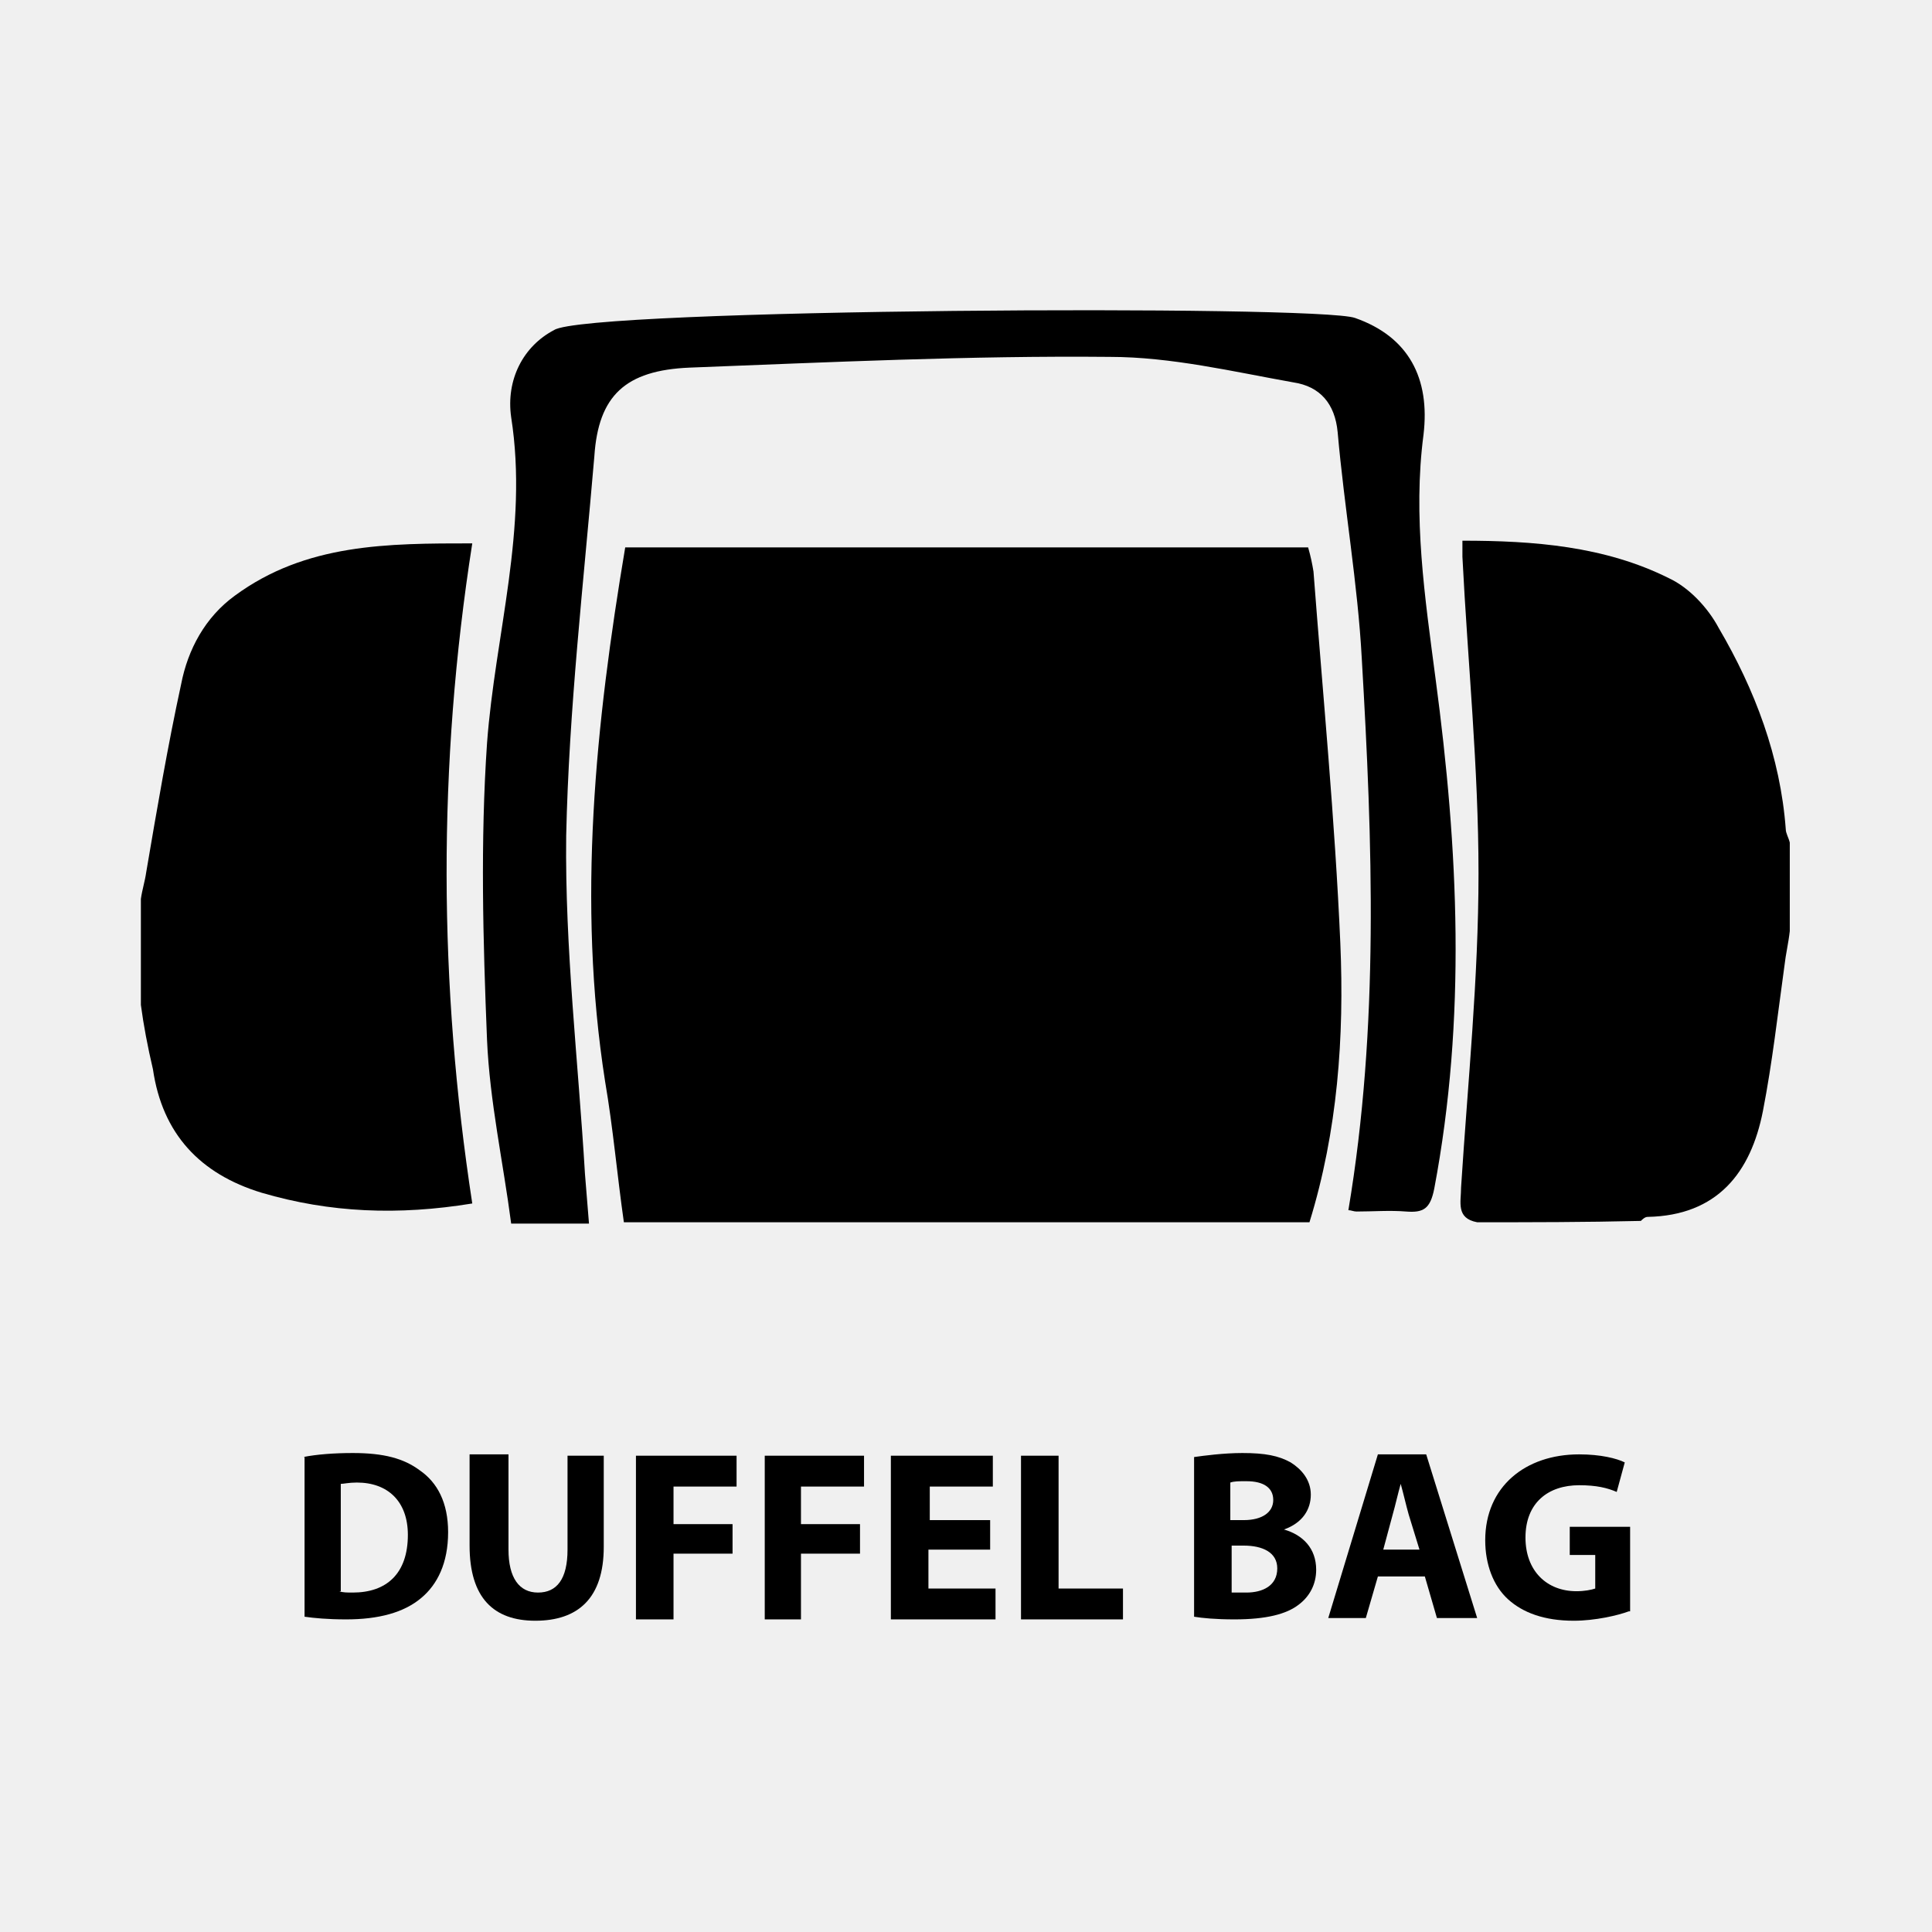
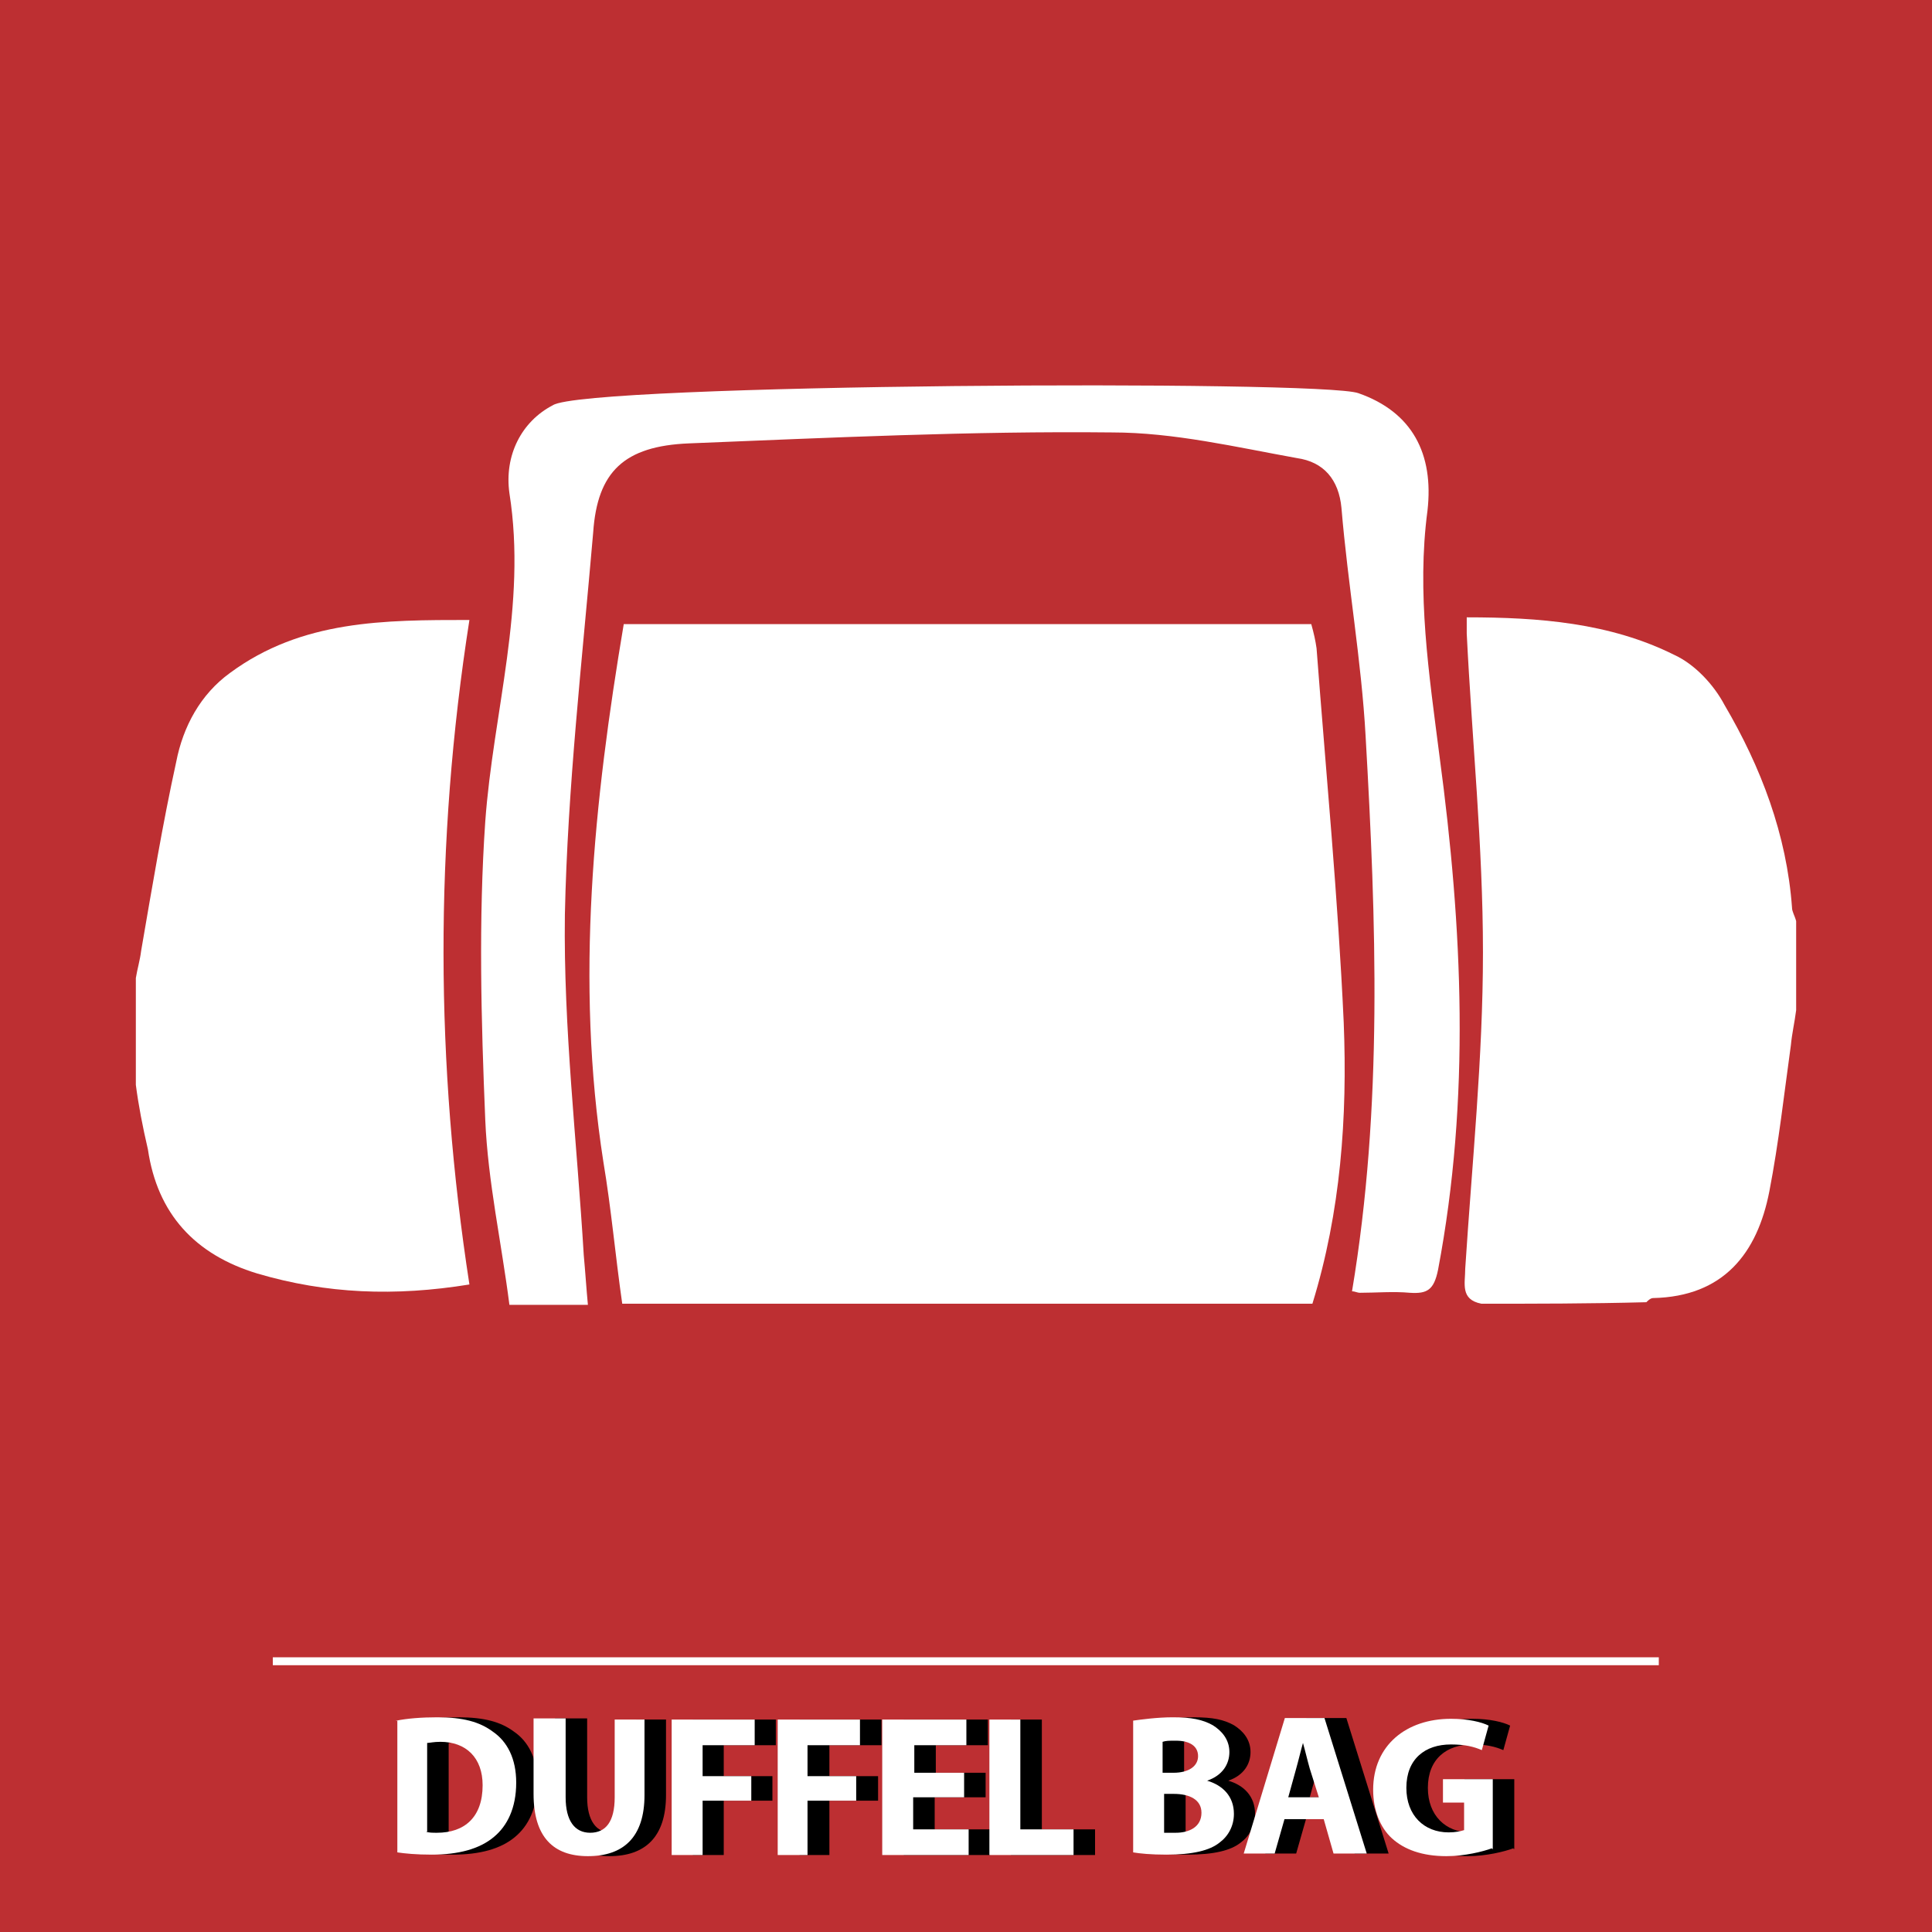
- <svg xmlns="http://www.w3.org/2000/svg" version="1.1" id="Layer_1" x="0px" y="0px" viewBox="-71 145 144 144" style="enable-background:new -71 145 144 144;" xml:space="preserve">
-   <g>
-     <g id="XMLID_1_">
-       <path id="XMLID_8_" d="M26.6,236.1c-17,0-34,0-51.1,0c-0.5-3.5-0.8-7-1.4-10.5c-2.1-13.4-0.7-26.7,1.5-39.8c17,0,33.9,0,50.9,0    c0.2,0.7,0.3,1.2,0.4,1.8c0.7,9.2,1.6,18.5,2,27.7C29.2,222.3,28.7,229.3,26.6,236.1z" />
-       <path id="XMLID_6_" d="M30,168.7c4,1.4,5.6,4.5,5.1,8.7c-0.8,6.1,0.1,12.1,0.9,18.2c1.7,12.7,2.3,25.3-0.1,38    c-0.3,1.5-0.8,1.8-2.1,1.7c-1.2-0.1-2.5,0-3.7,0c-0.2,0-0.4-0.1-0.6-0.1c2.3-13.7,1.8-27.4,1-41.1c-0.3-5.6-1.3-11.2-1.8-16.9    c-0.2-2.1-1.3-3.4-3.3-3.7c-4.5-0.8-9.1-1.9-13.7-1.9c-10.4-0.1-20.9,0.4-31.3,0.8c-4.8,0.2-6.8,2.1-7.1,6.6    c-0.8,9.4-1.9,18.9-2.1,28.3c-0.1,8.4,0.9,16.8,1.4,25.2c0.1,1.2,0.2,2.5,0.3,3.7c-1.9,0-3.9,0-5.8,0c-0.6-4.6-1.6-9.1-1.8-13.7    c-0.3-7.4-0.5-14.8,0-22.1c0.6-8.1,3.1-16,1.8-24.3c-0.4-2.8,0.9-5.3,3.2-6.5C-27.3,168,27.3,167.7,30,168.7z" />
-       <path id="XMLID_5_" d="M39.1,236.1c-1.6-0.3-1.2-1.5-1.2-2.6c0.5-7.8,1.3-15.6,1.3-23.4c0-7.9-0.8-15.7-1.2-23.6    c0-0.3,0-0.7,0-1.2c5.3,0,10.6,0.4,15.4,2.8c1.5,0.7,2.9,2.2,3.7,3.7c2.7,4.6,4.6,9.6,5,15c0,0.3,0.2,0.6,0.3,1c0,2.2,0,4.4,0,6.6    c-0.1,0.9-0.3,1.7-0.4,2.6c-0.5,3.6-0.9,7.2-1.6,10.8c-0.9,4.6-3.4,7.8-8.6,7.9c-0.2,0-0.4,0.2-0.5,0.3    C47.1,236.1,43.1,236.1,39.1,236.1z" />
-       <path id="XMLID_4_" d="M-60.5,219.9c0-2.6,0-5.3,0-7.9c0.1-0.7,0.3-1.3,0.4-2c0.8-4.7,1.6-9.4,2.6-14c0.5-2.6,1.8-5,4-6.6    c5.3-3.9,11.4-3.9,17.7-3.9c-2.6,16.6-2.5,32.9,0,49.2c-5.5,0.9-10.6,0.7-15.7-0.8c-4.6-1.4-7.4-4.4-8.1-9.2    C-60,223-60.3,221.4-60.5,219.9z" />
-     </g>
-     <g>
-       <path d="M-48.4,253.6c1-0.2,2.3-0.3,3.7-0.3c2.3,0,3.8,0.4,5,1.3c1.3,0.9,2.1,2.4,2.1,4.6c0,2.3-0.8,3.9-2,4.9    c-1.3,1.1-3.2,1.6-5.6,1.6c-1.4,0-2.4-0.1-3.1-0.2V253.6z M-45.7,263.6c0.2,0.1,0.6,0.1,1,0.1c2.5,0,4.1-1.4,4.1-4.3    c0-2.5-1.5-3.9-3.8-3.9c-0.6,0-1,0.1-1.2,0.1V263.6z" />
-       <path d="M-33.1,253.5v7c0,2.1,0.8,3.2,2.2,3.2c1.4,0,2.2-1,2.2-3.2v-7h2.7v6.8c0,3.8-1.9,5.5-5.1,5.5c-3.1,0-4.9-1.7-4.9-5.6v-6.8    H-33.1z" />
-       <path d="M-23.5,253.5h7.4v2.3h-4.7v2.8h4.4v2.2h-4.4v4.9h-2.8V253.5z" />
-       <path d="M-14,253.5h7.4v2.3h-4.7v2.8h4.4v2.2h-4.4v4.9H-14V253.5z" />
-       <path d="M2.7,260.5h-4.5v2.9h5v2.3h-7.8v-12.2H3v2.3h-4.7v2.5h4.5V260.5z" />
-       <path d="M5.1,253.5h2.8v9.9h4.8v2.3H5.1V253.5z" />
-       <path d="M18,253.6c0.7-0.1,2.2-0.3,3.6-0.3c1.7,0,2.7,0.2,3.6,0.7c0.8,0.5,1.5,1.3,1.5,2.4c0,1.1-0.6,2.1-2,2.6v0    c1.4,0.4,2.4,1.4,2.4,3c0,1.1-0.5,2-1.3,2.6c-0.9,0.7-2.4,1.1-4.8,1.1c-1.4,0-2.4-0.1-3-0.2V253.6z M20.8,258.3h0.9    c1.4,0,2.2-0.6,2.2-1.5c0-0.9-0.7-1.4-2-1.4c-0.6,0-0.9,0-1.2,0.1V258.3z M20.8,263.7c0.3,0,0.6,0,1.1,0c1.2,0,2.3-0.5,2.3-1.8    c0-1.2-1.1-1.7-2.5-1.7h-0.9V263.7z" />
-       <path d="M31.7,262.5l-0.9,3.1H28l3.7-12.2h3.6l3.8,12.2h-3l-0.9-3.1H31.7z M34.8,260.5l-0.8-2.6c-0.2-0.7-0.4-1.6-0.6-2.3h0    c-0.2,0.7-0.4,1.6-0.6,2.3l-0.7,2.6H34.8z" />
-       <path d="M50.4,265.1c-0.8,0.3-2.5,0.7-4.1,0.7c-2.2,0-3.8-0.6-4.9-1.6c-1.1-1-1.7-2.6-1.7-4.4c0-4,3-6.4,7-6.4    c1.6,0,2.8,0.3,3.4,0.6l-0.6,2.2c-0.7-0.3-1.5-0.5-2.8-0.5c-2.3,0-4,1.3-4,3.9c0,2.5,1.6,4,3.8,4c0.6,0,1.1-0.1,1.4-0.2v-2.5h-1.9    v-2.1h4.5V265.1z" />
+ <svg xmlns="http://www.w3.org/2000/svg" version="1.1" id="Layer_1" x="0px" y="0px" viewBox="-417 141 512 512" style="enable-background:new -417 141 512 512;" xml:space="preserve">
+   <style type="text/css">
+ 	.st0{fill-rule:evenodd;clip-rule:evenodd;fill:#BD2F32;}
+ 	.st1{fill:#FFFFFF;}
+ </style>
+   <g id="XMLID_29_">
+     <rect id="XMLID_28_" x="-417" y="141" class="st0" width="512" height="512" />
+     <g id="XMLID_30_">
+       <rect id="XMLID_31_" x="-344.7" y="580.2" class="st1" width="367.3" height="2.1" />
    </g>
  </g>
+   <g id="XMLID_1_">
+     <path id="XMLID_8_" class="st1" d="M-69.2,486.5c-60.9,0-121.7,0-182.9,0c-1.8-12.5-2.9-25.1-5-37.6c-7.5-48-2.5-95.6,5.4-142.5   c60.9,0,121.4,0,182.2,0c0.7,2.5,1.1,4.3,1.4,6.4c2.5,32.9,5.7,66.2,7.2,99.2C-59.9,437.1-61.7,462.2-69.2,486.5z" />
+     <path id="XMLID_6_" class="st1" d="M-57,245.2c14.3,5,20,16.1,18.3,31.1c-2.9,21.8,0.4,43.3,3.2,65.2c6.1,45.5,8.2,90.6-0.4,136   c-1.1,5.4-2.9,6.4-7.5,6.1c-4.3-0.4-9,0-13.2,0c-0.7,0-1.4-0.4-2.1-0.4c8.2-49,6.4-98.1,3.6-147.1c-1.1-20-4.7-40.1-6.4-60.5   c-0.7-7.5-4.7-12.2-11.8-13.2c-16.1-2.9-32.6-6.8-49-6.8c-37.2-0.4-74.8,1.4-112.1,2.9c-17.2,0.7-24.3,7.5-25.4,23.6   c-2.9,33.7-6.8,67.7-7.5,101.3c-0.4,30.1,3.2,60.1,5,90.2c0.4,4.3,0.7,9,1.1,13.2c-6.8,0-14,0-20.8,0c-2.1-16.5-5.7-32.6-6.4-49   c-1.1-26.5-1.8-53,0-79.1c2.1-29,11.1-57.3,6.4-87c-1.4-10,3.2-19,11.5-23.3C-262.1,242.7-66.7,241.6-57,245.2z" />
+     <path id="XMLID_5_" class="st1" d="M-24.4,486.5c-5.7-1.1-4.3-5.4-4.3-9.3c1.8-27.9,4.7-55.9,4.7-83.8c0-28.3-2.9-56.2-4.3-84.5   c0-1.1,0-2.5,0-4.3c19,0,37.9,1.4,55.1,10c5.4,2.5,10.4,7.9,13.2,13.2c9.7,16.5,16.5,34.4,17.9,53.7c0,1.1,0.7,2.1,1.1,3.6   c0,7.9,0,15.8,0,23.6c-0.4,3.2-1.1,6.1-1.4,9.3c-1.8,12.9-3.2,25.8-5.7,38.7c-3.2,16.5-12.2,27.9-30.8,28.3c-0.7,0-1.4,0.7-1.8,1.1   C4.2,486.5-10.1,486.5-24.4,486.5z" />
+     <path id="XMLID_4_" class="st1" d="M-381,428.5c0-9.3,0-19,0-28.3c0.4-2.5,1.1-4.7,1.4-7.2c2.9-16.8,5.7-33.7,9.3-50.1   c1.8-9.3,6.4-17.9,14.3-23.6c19-14,40.8-14,63.4-14c-9.3,59.4-9,117.8,0,176.1c-19.7,3.2-37.9,2.5-56.2-2.9   c-16.5-5-26.5-15.8-29-32.9C-379.2,439.6-380.3,433.9-381,428.5z" />
+   </g>
+   <g>
+     <path d="M-306.4,597c2.9-0.6,6.8-0.9,10.9-0.9c6.8,0,11.2,1.2,14.7,3.8c3.8,2.6,6.2,7.1,6.2,13.5c0,6.8-2.4,11.5-5.9,14.4   c-3.8,3.2-9.4,4.7-16.5,4.7c-4.1,0-7.1-0.3-9.1-0.6v-35H-306.4z M-298.4,626.4c0.6,0.3,1.8,0.3,2.9,0.3c7.3,0,12.1-4.1,12.1-12.6   c0-7.3-4.4-11.5-11.2-11.5c-1.8,0-2.9,0.3-3.5,0.3v23.5H-298.4z" />
+     <path d="M-261.4,596.7v20.6c0,6.2,2.4,9.4,6.5,9.4c4.1,0,6.5-2.9,6.5-9.4v-20.6h7.9v20c0,11.2-5.6,16.2-15,16.2   c-9.1,0-14.4-5-14.4-16.5v-20h8.5V596.7z" />
+     <path d="M-233.2,596.7h21.8v6.8h-13.8v8.2h12.9v6.5h-12.9v14.4h-8.2v-35.9H-233.2z" />
+     <path d="M-205.2,596.7h21.8v6.8h-13.8v8.2h12.9v6.5h-12.9v14.4h-7.9V596.7z" />
+     <path d="M-156.1,617.3h-13.2v8.5h14.7v6.8h-22.9v-35.9h22.3v6.8h-13.8v7.3h13.2v6.5H-156.1z" />
+     <path d="M-149.1,596.7h8.2v29.1h14.1v6.8h-22.3V596.7z" />
+     <path d="M-111.2,597c2.1-0.3,6.5-0.9,10.6-0.9c5,0,7.9,0.6,10.6,2.1c2.4,1.5,4.4,3.8,4.4,7.1c0,3.2-1.8,6.2-5.9,7.6l0,0   c4.1,1.2,7.1,4.1,7.1,8.8c0,3.2-1.5,5.9-3.8,7.6c-2.6,2.1-7.1,3.2-14.1,3.2c-4.1,0-7.1-0.3-8.8-0.6V597z M-102.9,610.8h2.6   c4.1,0,6.5-1.8,6.5-4.4s-2.1-4.1-5.9-4.1c-1.8,0-2.6,0-3.5,0.3v8.2H-102.9z M-102.9,626.7c0.9,0,1.8,0,3.2,0c3.5,0,6.8-1.5,6.8-5.3   c0-3.5-3.2-5-7.3-5h-2.6V626.7z" />
+     <path d="M-70.9,623.1l-2.6,9.1h-8.2l10.9-35.9h10.6l11.2,35.9H-58l-2.6-9.1H-70.9z M-61.8,617.3l-2.4-7.6c-0.6-2.1-1.2-4.7-1.8-6.8   l0,0c-0.6,2.1-1.2,4.7-1.8,6.8l-2.1,7.6H-61.8z" />
+     <path d="M-15.9,630.8c-2.4,0.9-7.3,2.1-12.1,2.1c-6.5,0-11.2-1.8-14.4-4.7c-3.2-2.9-5-7.6-5-12.9c0-11.8,8.8-18.8,20.6-18.8   c4.7,0,8.2,0.9,10,1.8l-1.8,6.5c-2.1-0.9-4.4-1.5-8.2-1.5c-6.8,0-11.8,3.8-11.8,11.5c0,7.3,4.7,11.8,11.2,11.8   c1.8,0,3.2-0.3,4.1-0.6v-7.3h-5.6v-6.2h13.2v18.5H-15.9z" />
+   </g>
+   <g>
+     <path class="st1" d="M-312,597c2.9-0.6,6.8-0.9,10.9-0.9c6.8,0,11.2,1.2,14.7,3.8c3.8,2.6,6.2,7.1,6.2,13.5   c0,6.8-2.4,11.5-5.9,14.4c-3.8,3.2-9.4,4.7-16.5,4.7c-4.1,0-7.1-0.3-9.1-0.6v-35H-312z M-304.1,626.4c0.6,0.3,1.8,0.3,2.9,0.3   c7.3,0,12.1-4.1,12.1-12.6c0-7.3-4.4-11.5-11.2-11.5c-1.8,0-2.9,0.3-3.5,0.3v23.5H-304.1z" />
+     <path class="st1" d="M-267.1,596.7v20.6c0,6.2,2.4,9.4,6.5,9.4s6.5-2.9,6.5-9.4v-20.6h7.9v20c0,11.2-5.6,16.2-15,16.2   c-9.1,0-14.4-5-14.4-16.5v-20h8.5V596.7z" />
+     <path class="st1" d="M-238.8,596.7h21.8v6.8h-13.8v8.2h12.9v6.5h-12.9v14.4h-8.2v-35.9H-238.8z" />
+     <path class="st1" d="M-210.9,596.7h21.8v6.8H-203v8.2h12.9v6.5H-203v14.4h-7.9V596.7z" />
+     <path class="st1" d="M-161.8,617.3H-175v8.5h14.7v6.8h-22.9v-35.9h22.3v6.8h-13.8v7.3h13.2v6.5H-161.8z" />
+     <path class="st1" d="M-154.8,596.7h8.2v29.1h14.1v6.8h-22.3V596.7z" />
+     <path class="st1" d="M-116.8,597c2.1-0.3,6.5-0.9,10.6-0.9c5,0,7.9,0.6,10.6,2.1c2.4,1.5,4.4,3.8,4.4,7.1c0,3.2-1.8,6.2-5.9,7.6   l0,0c4.1,1.2,7.1,4.1,7.1,8.8c0,3.2-1.5,5.9-3.8,7.6c-2.6,2.1-7.1,3.2-14.1,3.2c-4.1,0-7.1-0.3-8.8-0.6V597z M-108.6,610.8h2.6   c4.1,0,6.5-1.8,6.5-4.4s-2.1-4.1-5.9-4.1c-1.8,0-2.6,0-3.5,0.3v8.2H-108.6z M-108.6,626.7c0.9,0,1.8,0,3.2,0c3.5,0,6.8-1.5,6.8-5.3   c0-3.5-3.2-5-7.3-5h-2.6V626.7z" />
+     <path class="st1" d="M-76.6,623.1l-2.6,9.1h-8.2l10.9-35.9H-66l11.2,35.9h-8.8l-2.6-9.1H-76.6z M-67.5,617.3l-2.4-7.6   c-0.6-2.1-1.2-4.7-1.8-6.8l0,0c-0.6,2.1-1.2,4.7-1.8,6.8l-2.1,7.6H-67.5z" />
+     <path class="st1" d="M-21.6,630.8c-2.4,0.9-7.3,2.1-12.1,2.1c-6.5,0-11.2-1.8-14.4-4.7c-3.2-2.9-5-7.6-5-12.9   c0-11.8,8.8-18.8,20.6-18.8c4.7,0,8.2,0.9,10,1.8l-1.8,6.5c-2.1-0.9-4.4-1.5-8.2-1.5c-6.8,0-11.8,3.8-11.8,11.5   c0,7.3,4.7,11.8,11.2,11.8c1.8,0,3.2-0.3,4.1-0.6v-7.3h-5.6v-6.2h13.2v18.5H-21.6z" />
+   </g>
</svg>
